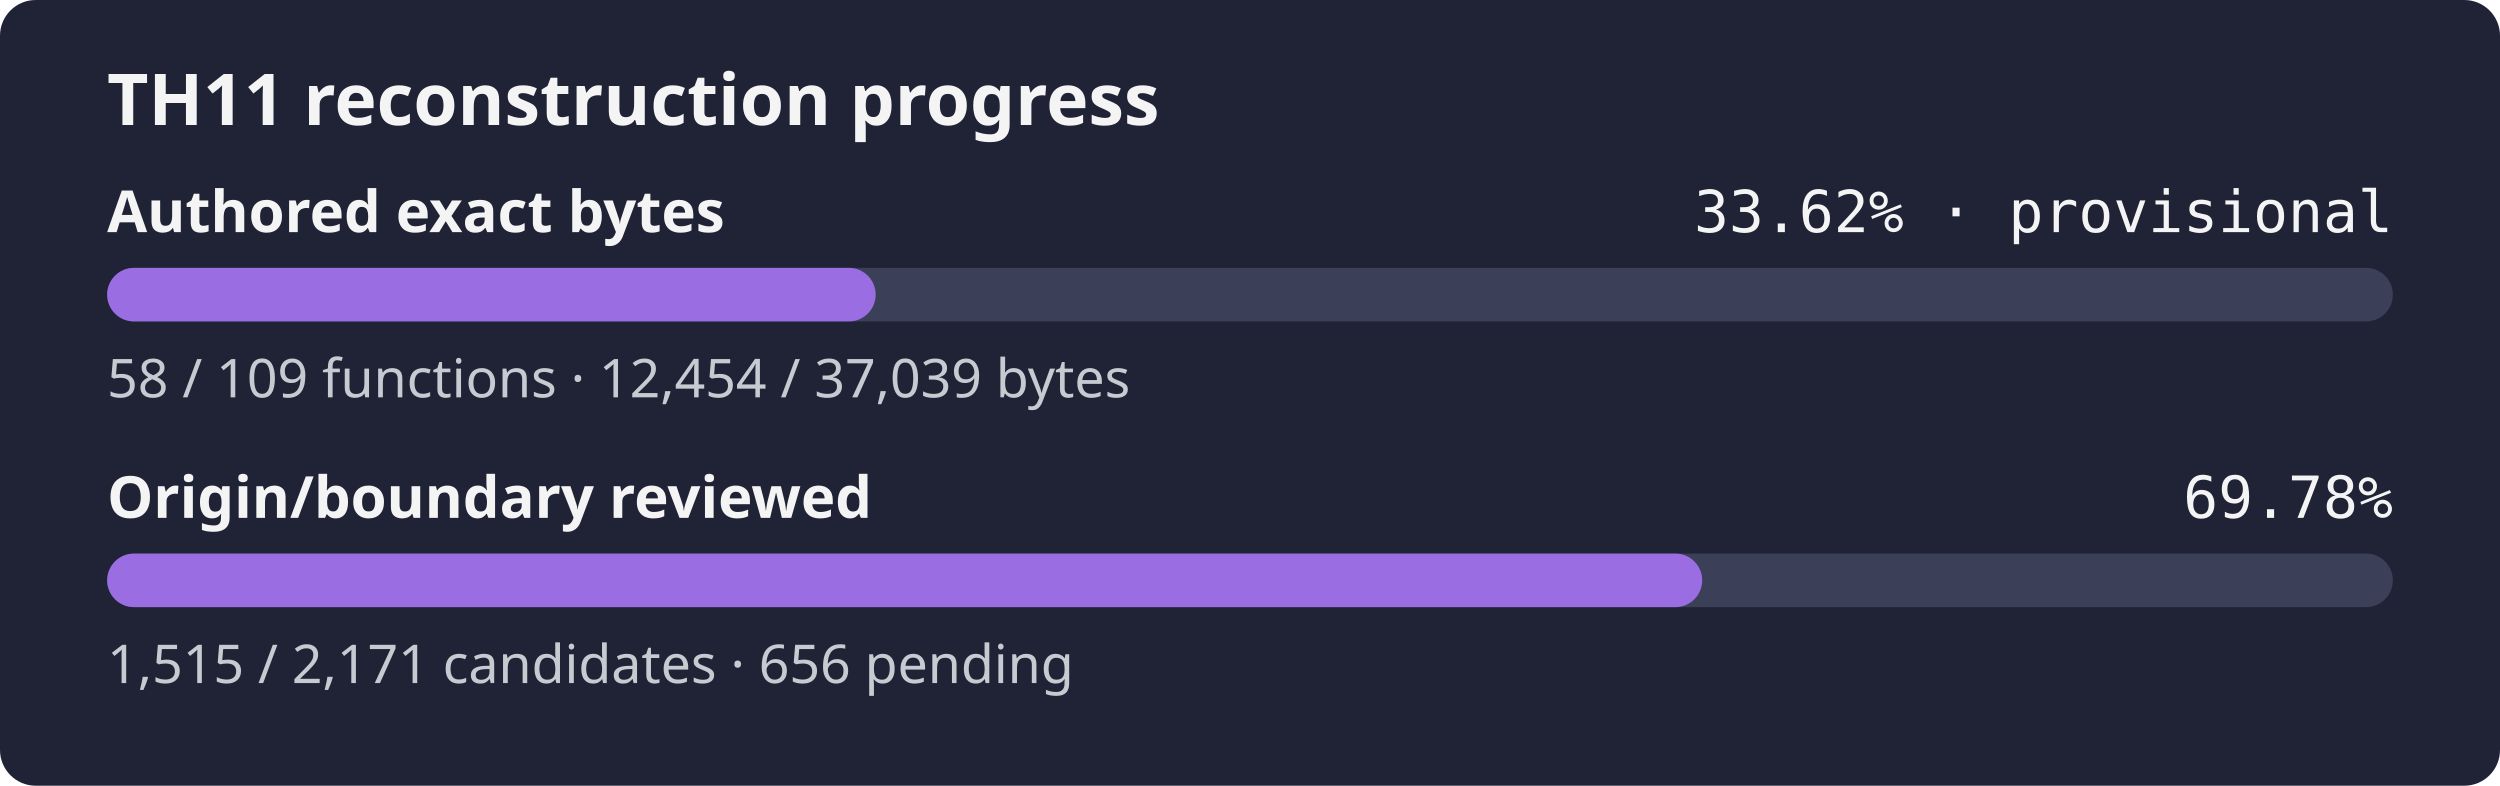
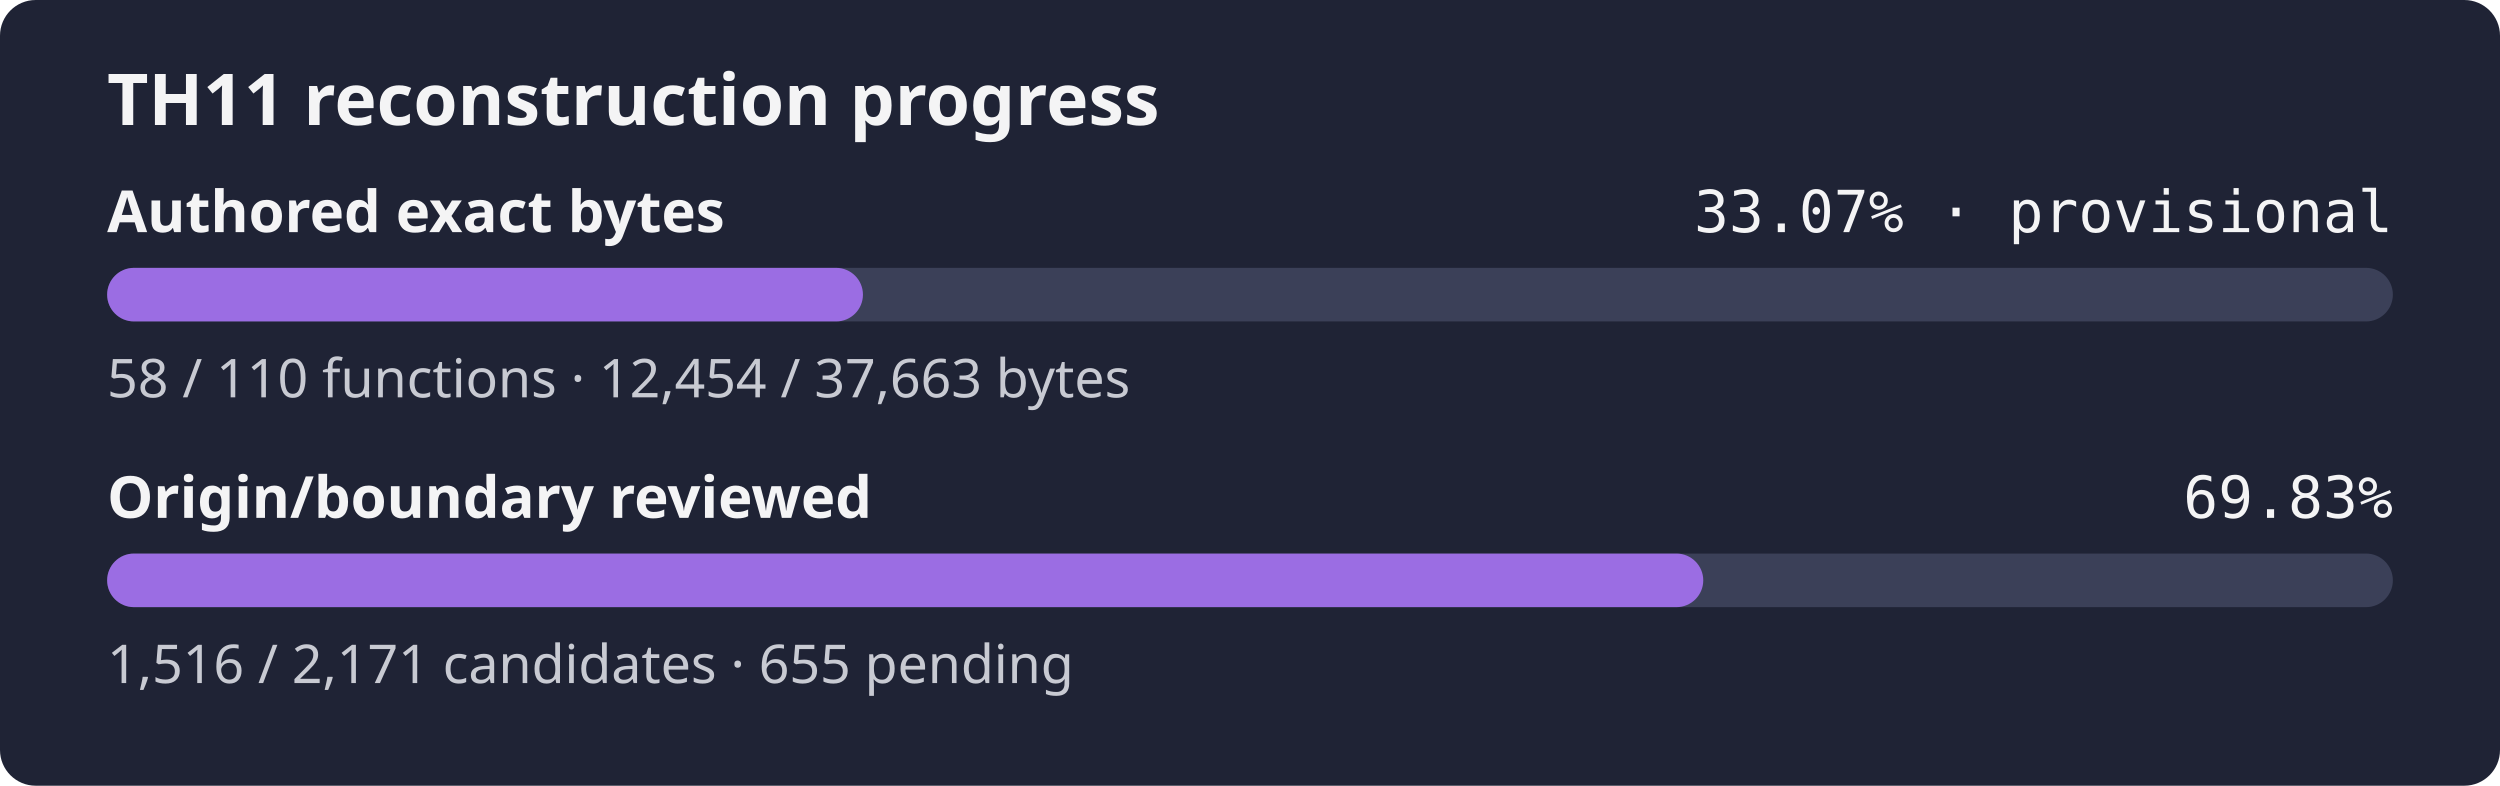
- <svg xmlns="http://www.w3.org/2000/svg" width="560" height="176" role="img" aria-label="TH11 reconstruction progress: currently classified authored bytes 33.62% exact, provisional inventory, origin and boundary review 69.78%">
+ <svg xmlns="http://www.w3.org/2000/svg" width="560" height="176" role="img" aria-label="TH11 reconstruction progress: currently classified authored bytes 33.07% exact, provisional inventory, origin and boundary review 69.83%">
  <rect width="560" height="176" rx="8" fill="#1f2335" />
  <text x="24" y="28" fill="#f4f4f5" font-family="sans-serif" font-size="16" font-weight="600">TH11 reconstruction progress</text>
  <text x="24" y="52" fill="#f4f4f5" font-family="sans-serif" font-size="13" font-weight="600">Authored exact bytes</text>
-   <text x="536" y="52" fill="#f4f4f5" text-anchor="end" font-family="monospace" font-size="13">33.62% · provisional</text>
+   <text x="536" y="52" fill="#f4f4f5" text-anchor="end" font-family="monospace" font-size="13">33.07% · provisional</text>
  <rect x="24" y="60" width="512" height="12" rx="6" fill="#3b4058" />
-   <rect x="24" y="60" width="172.15" height="12" rx="6" fill="#9b6de3" />
-   <text x="24" y="89" fill="#c8cad2" font-family="sans-serif" font-size="12">58 / 109 functions · 12,454 / 37,039 bytes</text>
+   <rect x="24" y="60" width="169.30" height="12" rx="6" fill="#9b6de3" />
+   <text x="24" y="89" fill="#c8cad2" font-family="sans-serif" font-size="12">58 / 110 functions · 12,454 / 37,663 bytes</text>
  <text x="24" y="116" fill="#f4f4f5" font-family="sans-serif" font-size="13" font-weight="600">Origin/boundary reviewed</text>
-   <text x="536" y="116" fill="#f4f4f5" text-anchor="end" font-family="monospace" font-size="13">69.78%</text>
+   <text x="536" y="116" fill="#f4f4f5" text-anchor="end" font-family="monospace" font-size="13">69.83%</text>
  <rect x="24" y="124" width="512" height="12" rx="6" fill="#3b4058" />
-   <rect x="24" y="124" width="357.29" height="12" rx="6" fill="#9b6de3" />
-   <text x="24" y="153" fill="#c8cad2" font-family="sans-serif" font-size="12">1,515 / 2,171 candidates · 656 pending</text>
+   <rect x="24" y="124" width="357.53" height="12" rx="6" fill="#9b6de3" />
+   <text x="24" y="153" fill="#c8cad2" font-family="sans-serif" font-size="12">1,516 / 2,171 candidates · 655 pending</text>
</svg>
